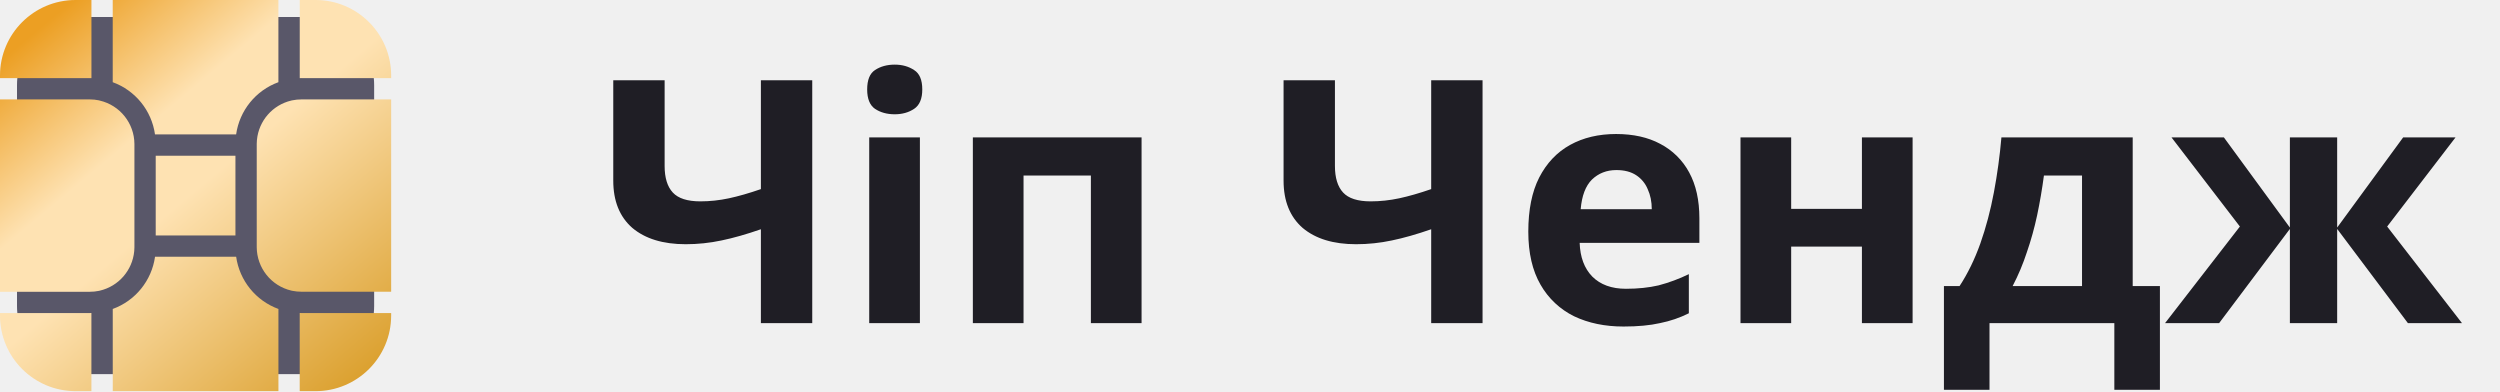
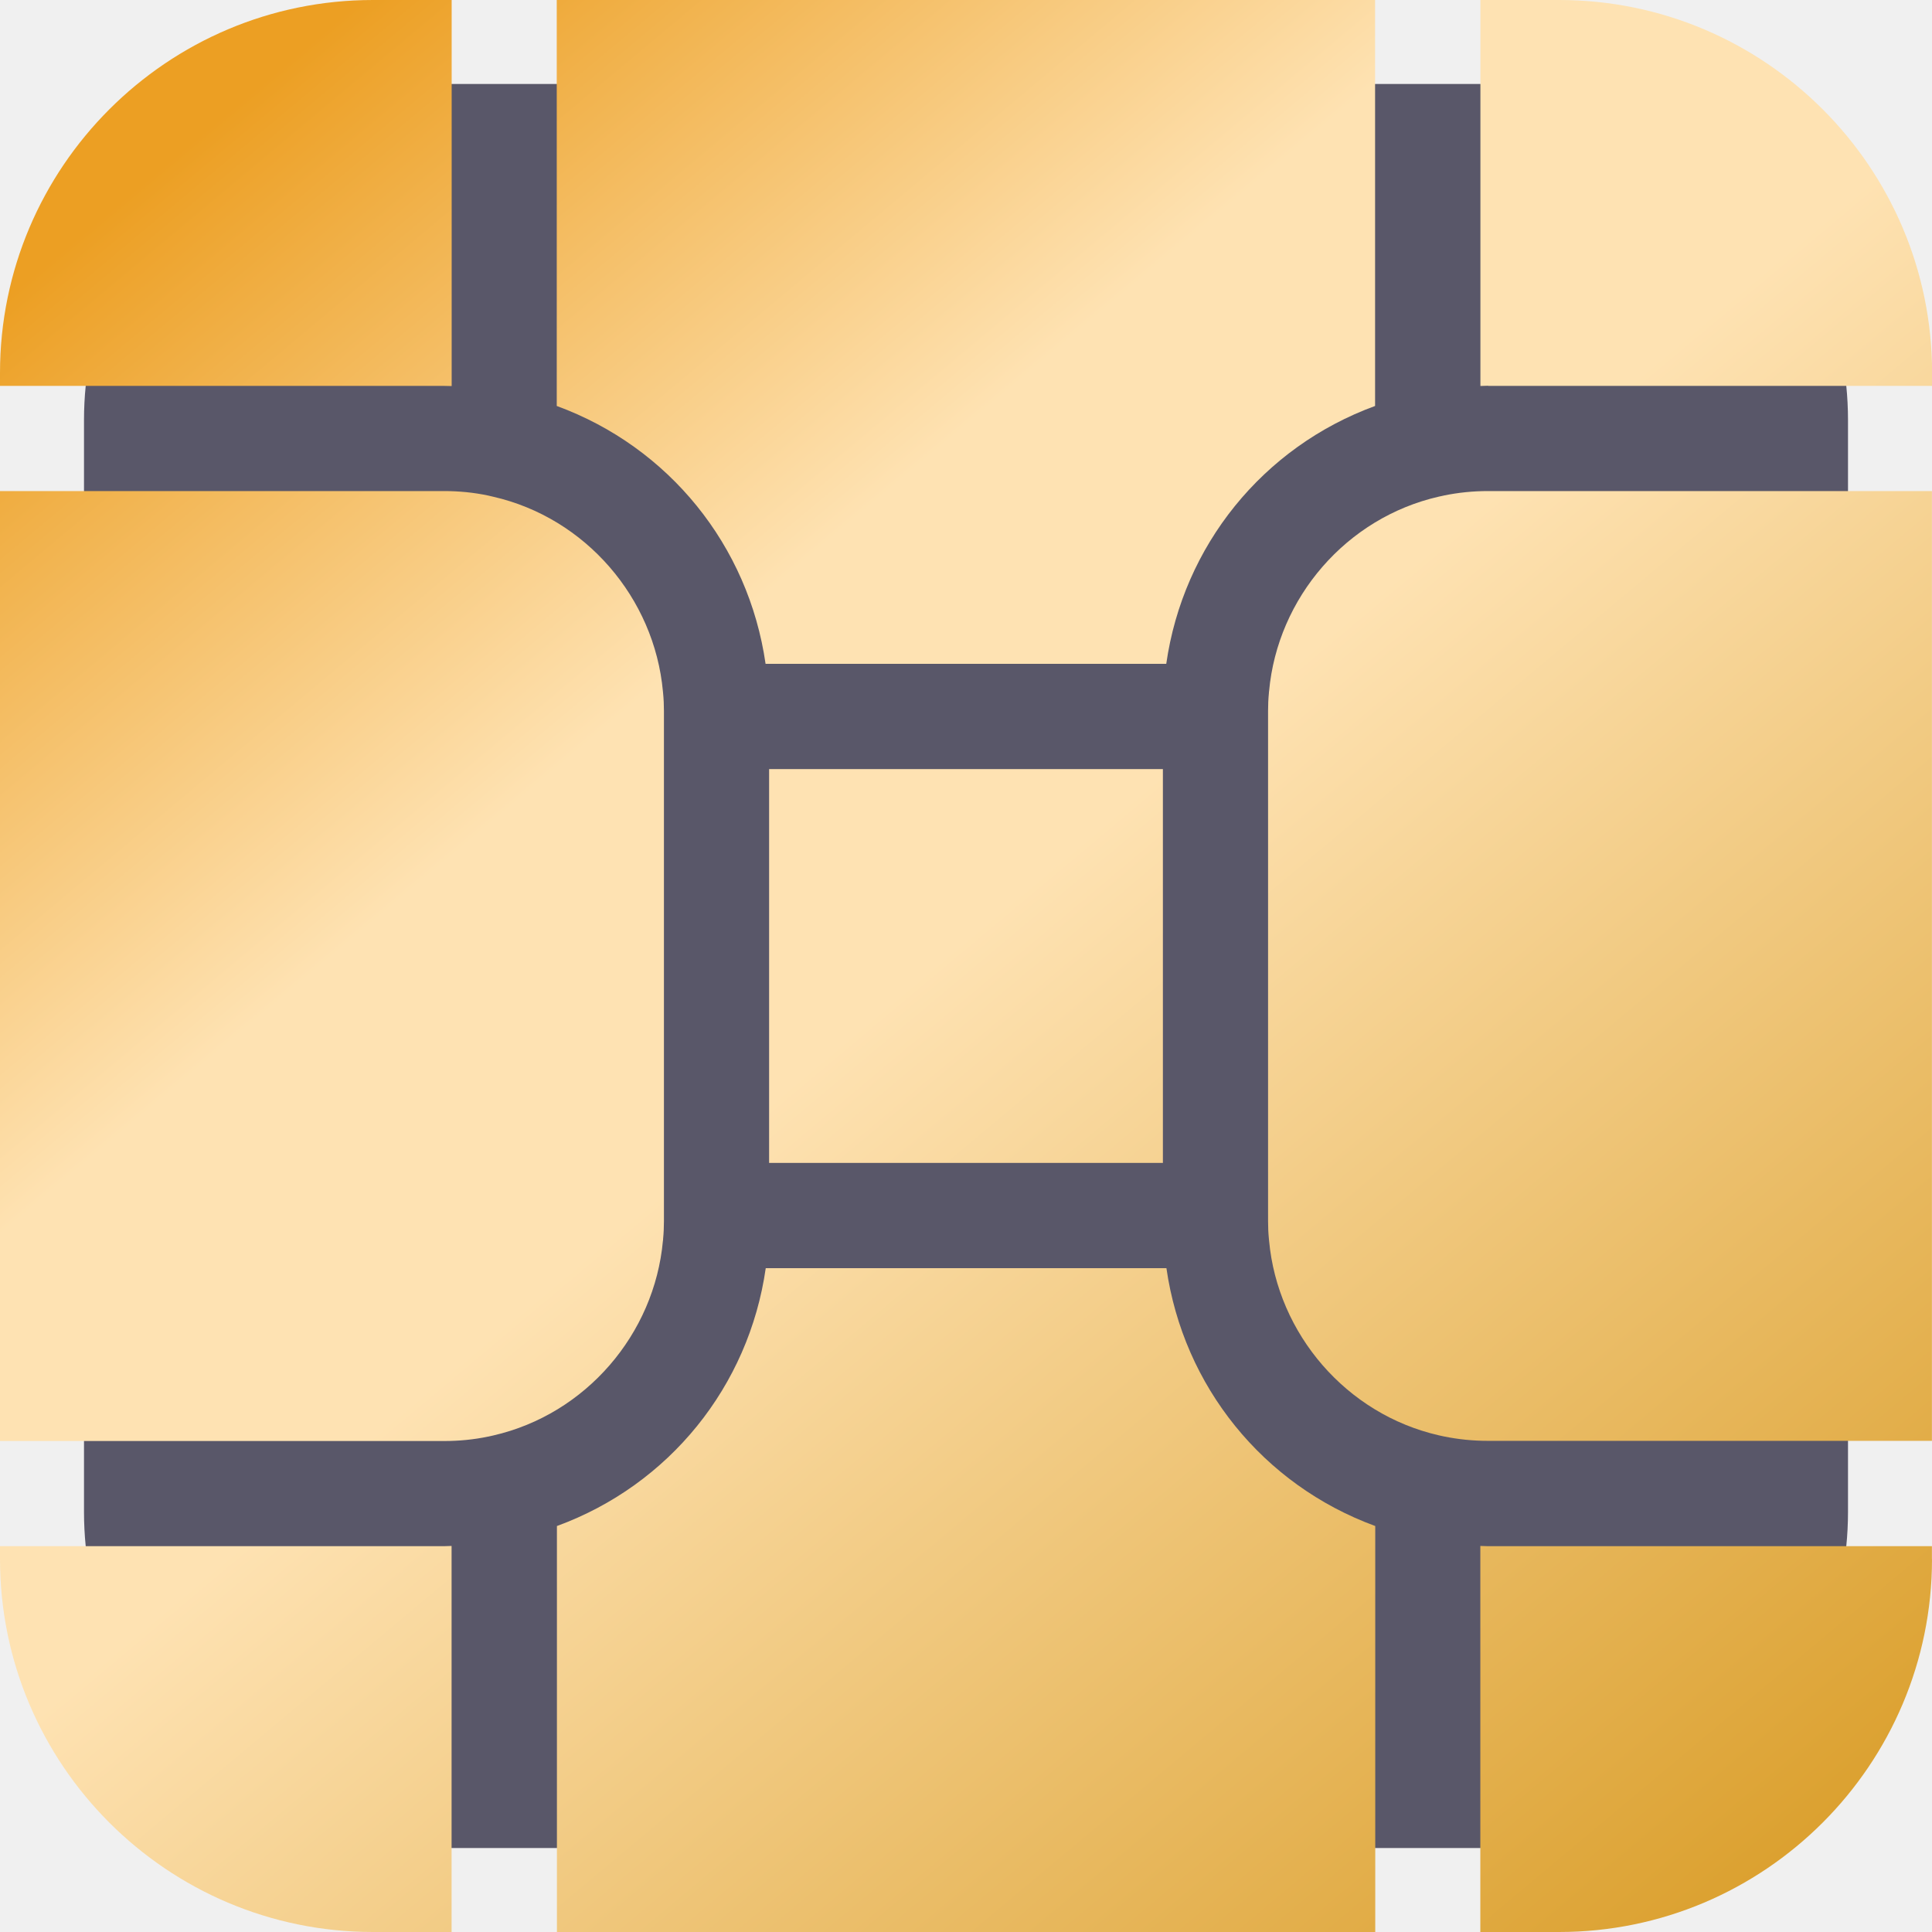
- <svg xmlns="http://www.w3.org/2000/svg" width="147" height="23" fill="none">
-   <path fill="#1F1E25" d="M47.76 19h-3.02v-5.52c-.84.293-1.613.513-2.32.66-.693.147-1.393.22-2.1.22-1.333 0-2.38-.32-3.14-.96-.747-.653-1.12-1.58-1.12-2.78v-5.9h3.02v5.04c0 .693.16 1.213.48 1.56.32.347.86.52 1.62.52.56 0 1.12-.06 1.68-.18.56-.12 1.187-.3 1.88-.54v-6.4h3.02V19Zm6.33-10.92V19h-2.98V8.08h2.98ZM52.61 3.8c.44 0 .82.107 1.14.32.32.2.48.58.48 1.14 0 .547-.16.927-.48 1.14-.32.213-.7.32-1.14.32-.453 0-.84-.107-1.16-.32-.306-.213-.46-.593-.46-1.14 0-.56.154-.94.46-1.14.32-.213.707-.32 1.16-.32Zm14.514 4.28V19h-2.98v-8.68h-3.96V19h-2.98V8.08h9.92ZM87.174 19h-3.02v-5.52c-.84.293-1.613.513-2.32.66-.693.147-1.393.22-2.1.22-1.333 0-2.38-.32-3.14-.96-.747-.653-1.12-1.58-1.12-2.78v-5.9h3.02v5.04c0 .693.16 1.213.48 1.56.32.347.86.52 1.62.52.56 0 1.12-.06 1.68-.18.56-.12 1.187-.3 1.88-.54v-6.4h3.02V19Zm7.85-11.12c1.014 0 1.88.193 2.6.58a4.05 4.05 0 0 1 1.7 1.68c.4.733.6 1.633.6 2.7v1.44h-7.04c.028.84.274 1.5.74 1.98.48.48 1.14.72 1.98.72.707 0 1.347-.067 1.92-.2a9.732 9.732 0 0 0 1.78-.66v2.3c-.532.267-1.1.46-1.7.58-.586.133-1.3.2-2.14.2-1.093 0-2.06-.2-2.9-.6a4.593 4.593 0 0 1-1.98-1.86c-.48-.827-.72-1.867-.72-3.12 0-1.28.214-2.34.64-3.18.44-.853 1.047-1.493 1.82-1.92.774-.427 1.674-.64 2.7-.64Zm.02 2.12c-.572 0-1.052.187-1.44.56-.373.373-.593.953-.66 1.74h4.18c0-.44-.08-.833-.24-1.18a1.785 1.785 0 0 0-.68-.82c-.306-.2-.692-.3-1.16-.3Zm10.277-1.92v4.2h4.16v-4.2h2.98V19h-2.98v-4.5h-4.16V19h-2.98V8.08h2.98Zm20.082 0v8.74h1.6v6.1h-2.68V19h-7.34v3.92h-2.68v-6.1h.92c.48-.733.887-1.567 1.22-2.5.334-.947.6-1.953.8-3.02.2-1.067.347-2.14.44-3.22h7.72Zm-5.22 2.24c-.106.8-.24 1.58-.4 2.34-.16.747-.36 1.467-.6 2.16a13.07 13.07 0 0 1-.84 2h4.08v-6.5h-2.24Zm24.202-2.24-4.02 5.24 4.4 5.68h-3.18l-4.16-5.54V19h-2.78v-5.54l-4.16 5.54h-3.18l4.4-5.68-4.02-5.24h3.08l3.88 5.3v-5.3h2.78v5.3l3.88-5.3h3.08Z" />
-   <g clip-path="url(#a)">
-     <rect width="21" height="21" x="1" y="1" fill="#595769" rx="4" />
-     <path fill="url(#b)" d="M16.37 0v4.833a3.84 3.84 0 0 0-2.486 3.07h-4.77a3.84 3.84 0 0 0-2.486-3.07V0H16.37Zm.818 17.1h-.001c-.02-.004-.039-.01-.059-.013a2.638 2.638 0 0 1-2.032-2.55V8.463c0-.07.003-.142.01-.212 0-.007 0-.014.002-.021a2.634 2.634 0 0 1 2.022-2.318l.038-.008.022-.005c.17-.035.345-.053.524-.053H23v11.307h-5.285a2.65 2.65 0 0 1-.526-.053ZM5.81 5.9l.02.005.04.01a2.637 2.637 0 0 1 2.034 2.55v6.074c0 .07-.003.142-.01.212 0 .007 0 .014-.002.021a2.635 2.635 0 0 1-2.02 2.318c-.02.004-.038.01-.058.013h-.002c-.17.036-.347.053-.526.053H0V5.845h5.285c.18 0 .355.018.524.054h.001Zm3.346 3.257h4.688v4.688H9.156V9.156ZM0 4.44A4.444 4.444 0 0 1 4.44 0h.937v4.596l-.091-.002H0V4.44ZM4.44 23A4.445 4.445 0 0 1 0 18.56v-.153h5.285l.09-.003V23H4.44h.001Zm2.19 0v-4.833a3.84 3.84 0 0 0 2.486-3.07h4.77a3.842 3.842 0 0 0 2.486 3.07V23H6.63ZM23 18.56A4.445 4.445 0 0 1 18.56 23h-.937v-4.596c.03 0 .06.003.091.003H23v.153H23ZM17.715 4.592l-.09.003V0h.936a4.445 4.445 0 0 1 4.44 4.44v.154h-5.285v-.002Z" />
+ <svg xmlns="http://www.w3.org/2000/svg" width="23" height="23" viewBox="0 0 23 23" fill="none">
+   <g clip-path="url(#clip0_4342_6)">
+     <rect x="1" y="1" width="21" height="21" rx="4" fill="#595769" />
+     <path d="M16.37 0V4.833C15.035 5.321 14.085 6.496 13.884 7.903H9.114C8.912 6.496 7.963 5.322 6.628 4.833V0H16.369H16.37ZM17.188 17.1H17.187C17.167 17.096 17.148 17.091 17.128 17.087C16.028 16.835 15.21 15.882 15.108 14.77C15.108 14.762 15.107 14.755 15.106 14.749C15.099 14.679 15.096 14.608 15.096 14.537V8.463C15.096 8.392 15.099 8.321 15.106 8.251C15.106 8.244 15.106 8.237 15.108 8.229C15.209 7.116 16.028 6.163 17.13 5.912C17.143 5.909 17.155 5.906 17.168 5.904L17.19 5.899C17.359 5.864 17.535 5.846 17.714 5.846H22.999V17.153H17.714C17.534 17.153 17.358 17.135 17.188 17.1ZM5.81 5.899L5.831 5.904C5.843 5.907 5.857 5.91 5.87 5.913C6.971 6.164 7.79 7.118 7.892 8.231C7.892 8.238 7.893 8.245 7.894 8.252C7.901 8.322 7.904 8.393 7.904 8.464V14.538C7.904 14.609 7.901 14.68 7.894 14.75C7.894 14.757 7.894 14.764 7.892 14.771C7.791 15.884 6.973 16.837 5.872 17.089C5.853 17.093 5.834 17.098 5.814 17.102H5.812C5.642 17.138 5.465 17.155 5.286 17.155H0V5.846H5.285C5.464 5.846 5.64 5.863 5.809 5.899H5.81ZM9.156 9.156H13.844V13.844H9.156V9.156ZM0 4.44C0 1.991 1.991 0 4.44 0H5.377V4.596C5.346 4.596 5.316 4.594 5.286 4.594H0V4.44ZM4.44 23C1.992 23 0 21.009 0 18.56V18.407H5.285C5.315 18.407 5.345 18.404 5.376 18.404V23H4.439H4.44ZM6.63 23V18.167C7.965 17.679 8.915 16.504 9.116 15.097H13.886C14.088 16.503 15.037 17.678 16.372 18.167V23H6.629H6.63ZM23 18.56C23 21.008 21.009 23 18.56 23H17.623V18.404C17.654 18.404 17.684 18.407 17.714 18.407H22.999V18.56H23ZM17.715 4.592C17.685 4.592 17.655 4.595 17.624 4.595V0H18.561C21.009 0 23.001 1.991 23.001 4.44V4.594H17.716L17.715 4.592Z" fill="url(#paint0_linear_4342_6)" />
  </g>
  <defs>
-     <linearGradient id="b" x1="2.5" x2="20.5" y1="1.5" y2="23" gradientUnits="userSpaceOnUse">
+     <linearGradient id="paint0_linear_4342_6" x1="2.5" y1="1.5" x2="20.5" y2="23" gradientUnits="userSpaceOnUse">
      <stop stop-color="#EC9F23" />
-       <stop offset=".304" stop-color="#FEE2B2" />
-       <stop offset=".47" stop-color="#FEE2B2" />
+       <stop offset="0.304" stop-color="#FEE2B2" />
+       <stop offset="0.47" stop-color="#FEE2B2" />
      <stop offset="1" stop-color="#DBA02E" />
    </linearGradient>
-     <clipPath id="a">
-       <path fill="#fff" d="M0 0h23v23H0z" />
+     <clipPath id="clip0_4342_6">
+       <rect width="23" height="23" fill="white" />
    </clipPath>
  </defs>
</svg>
